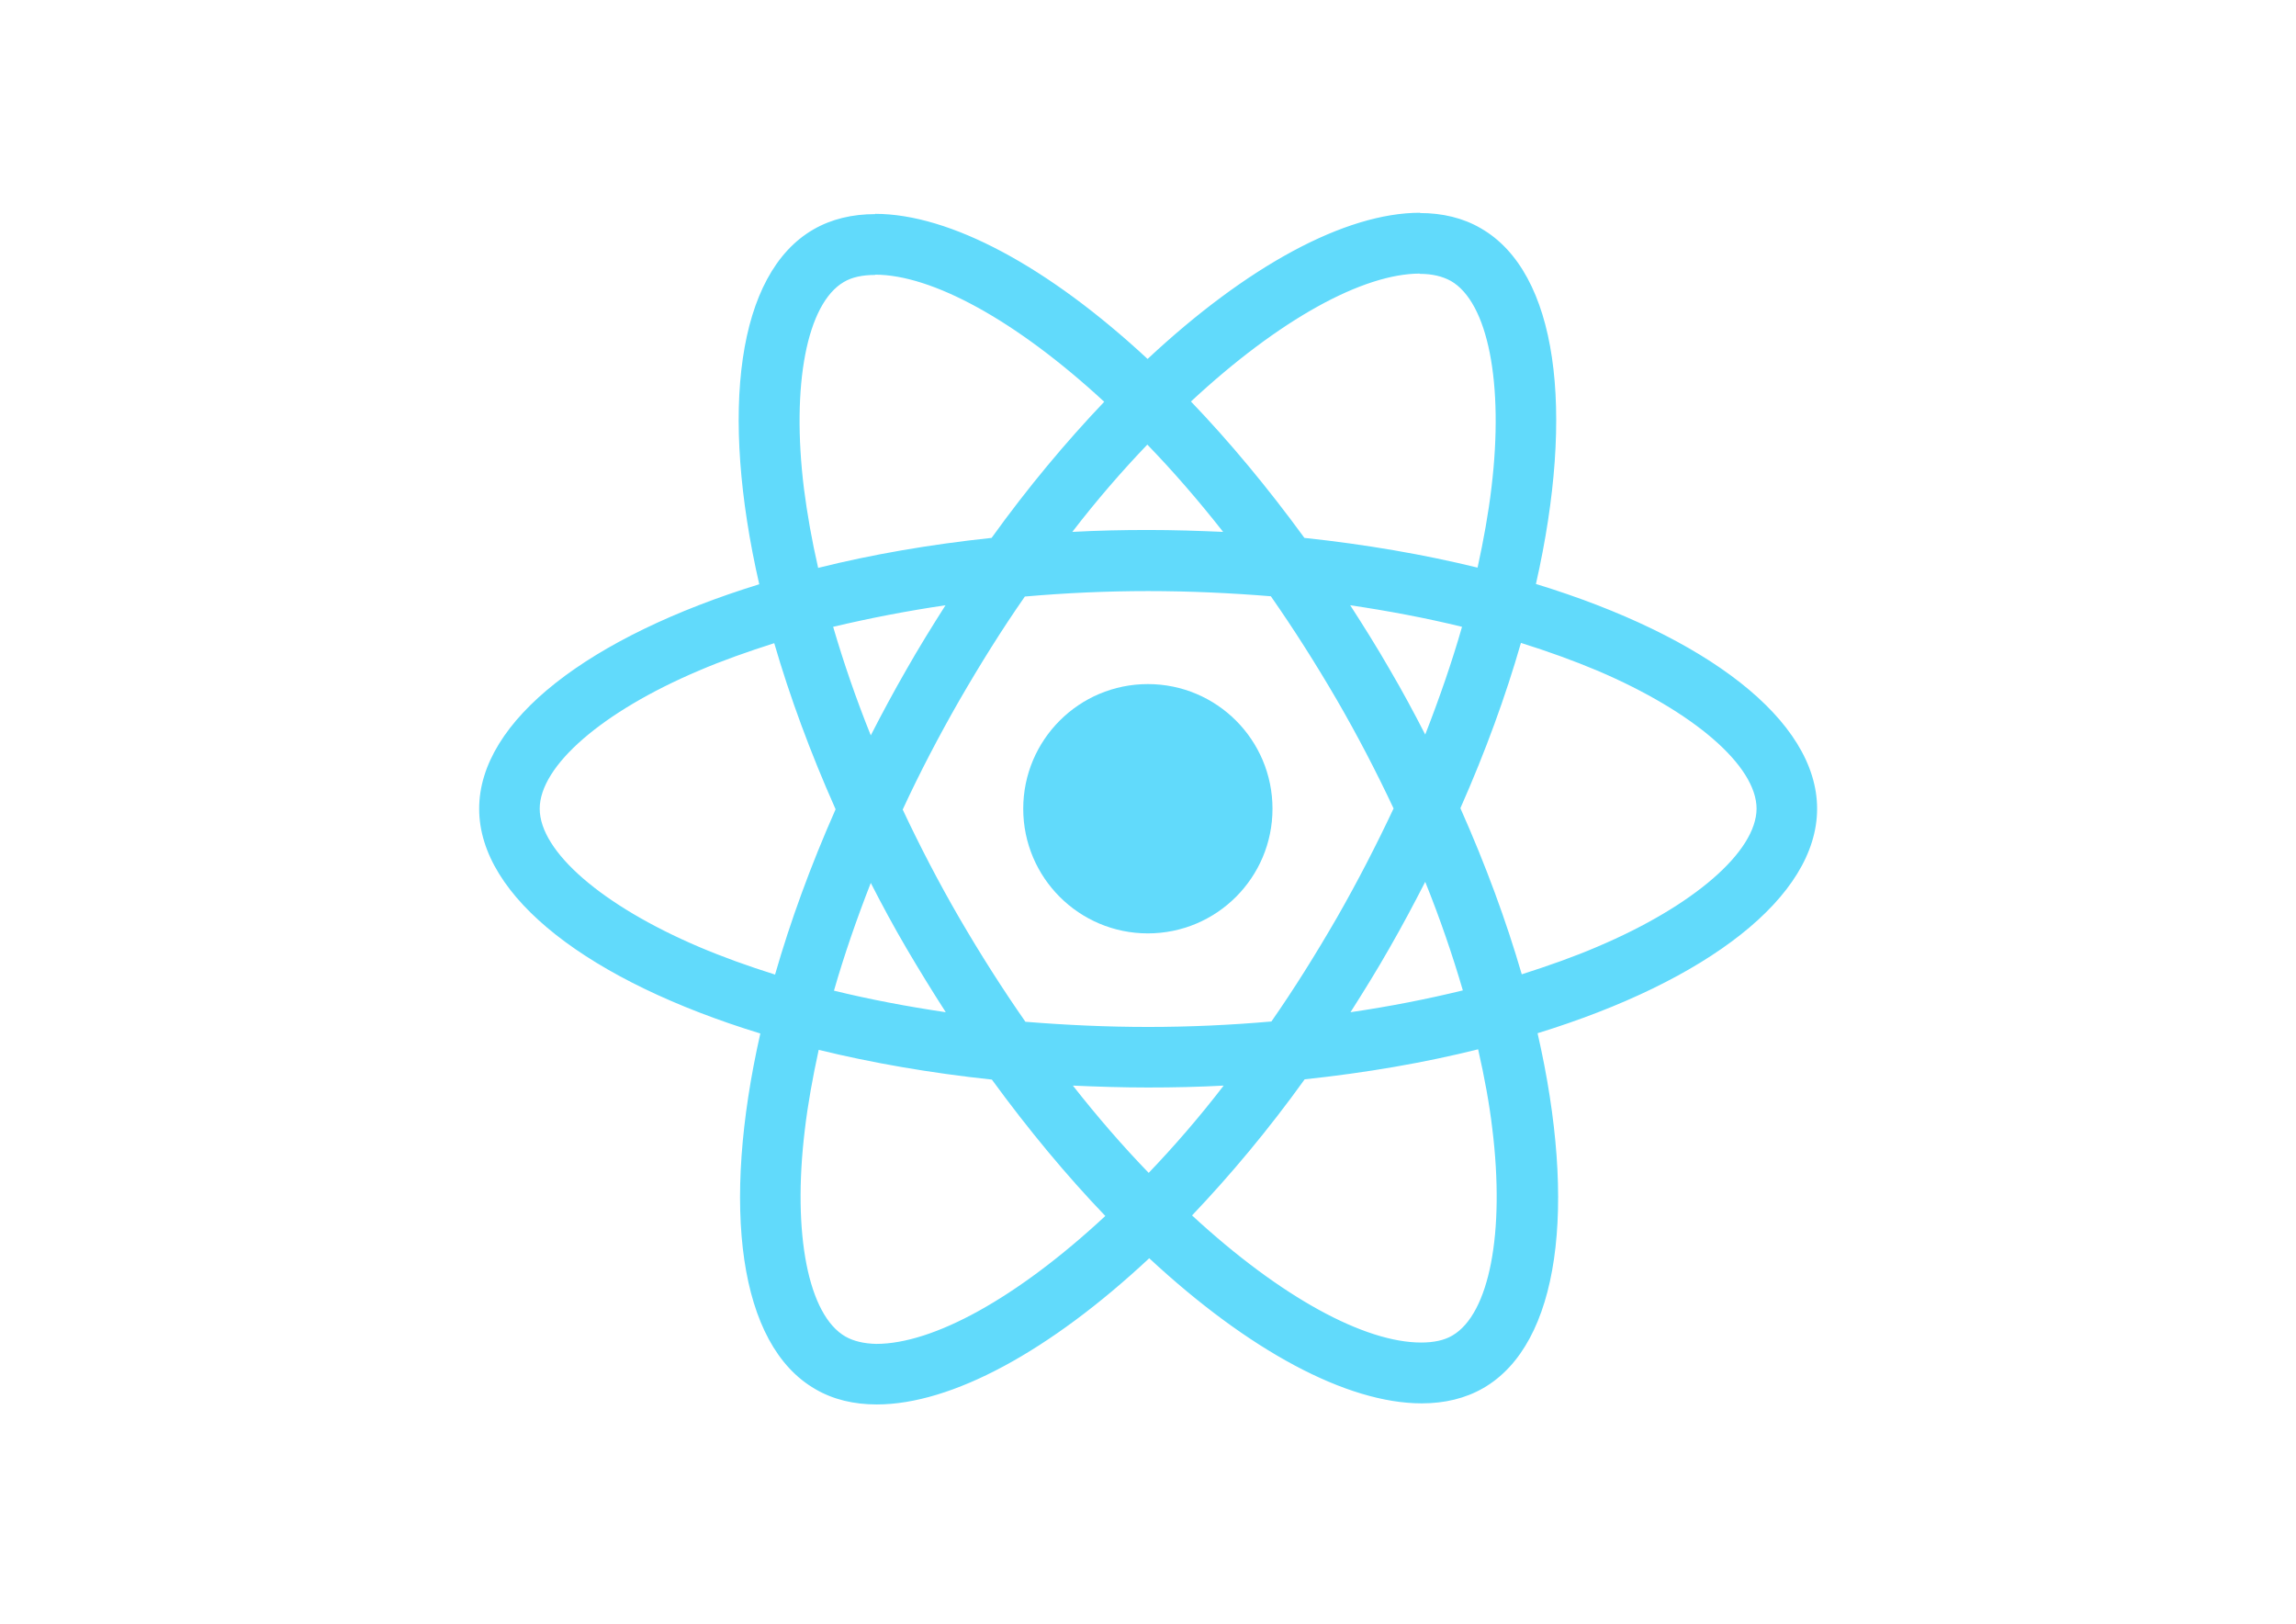
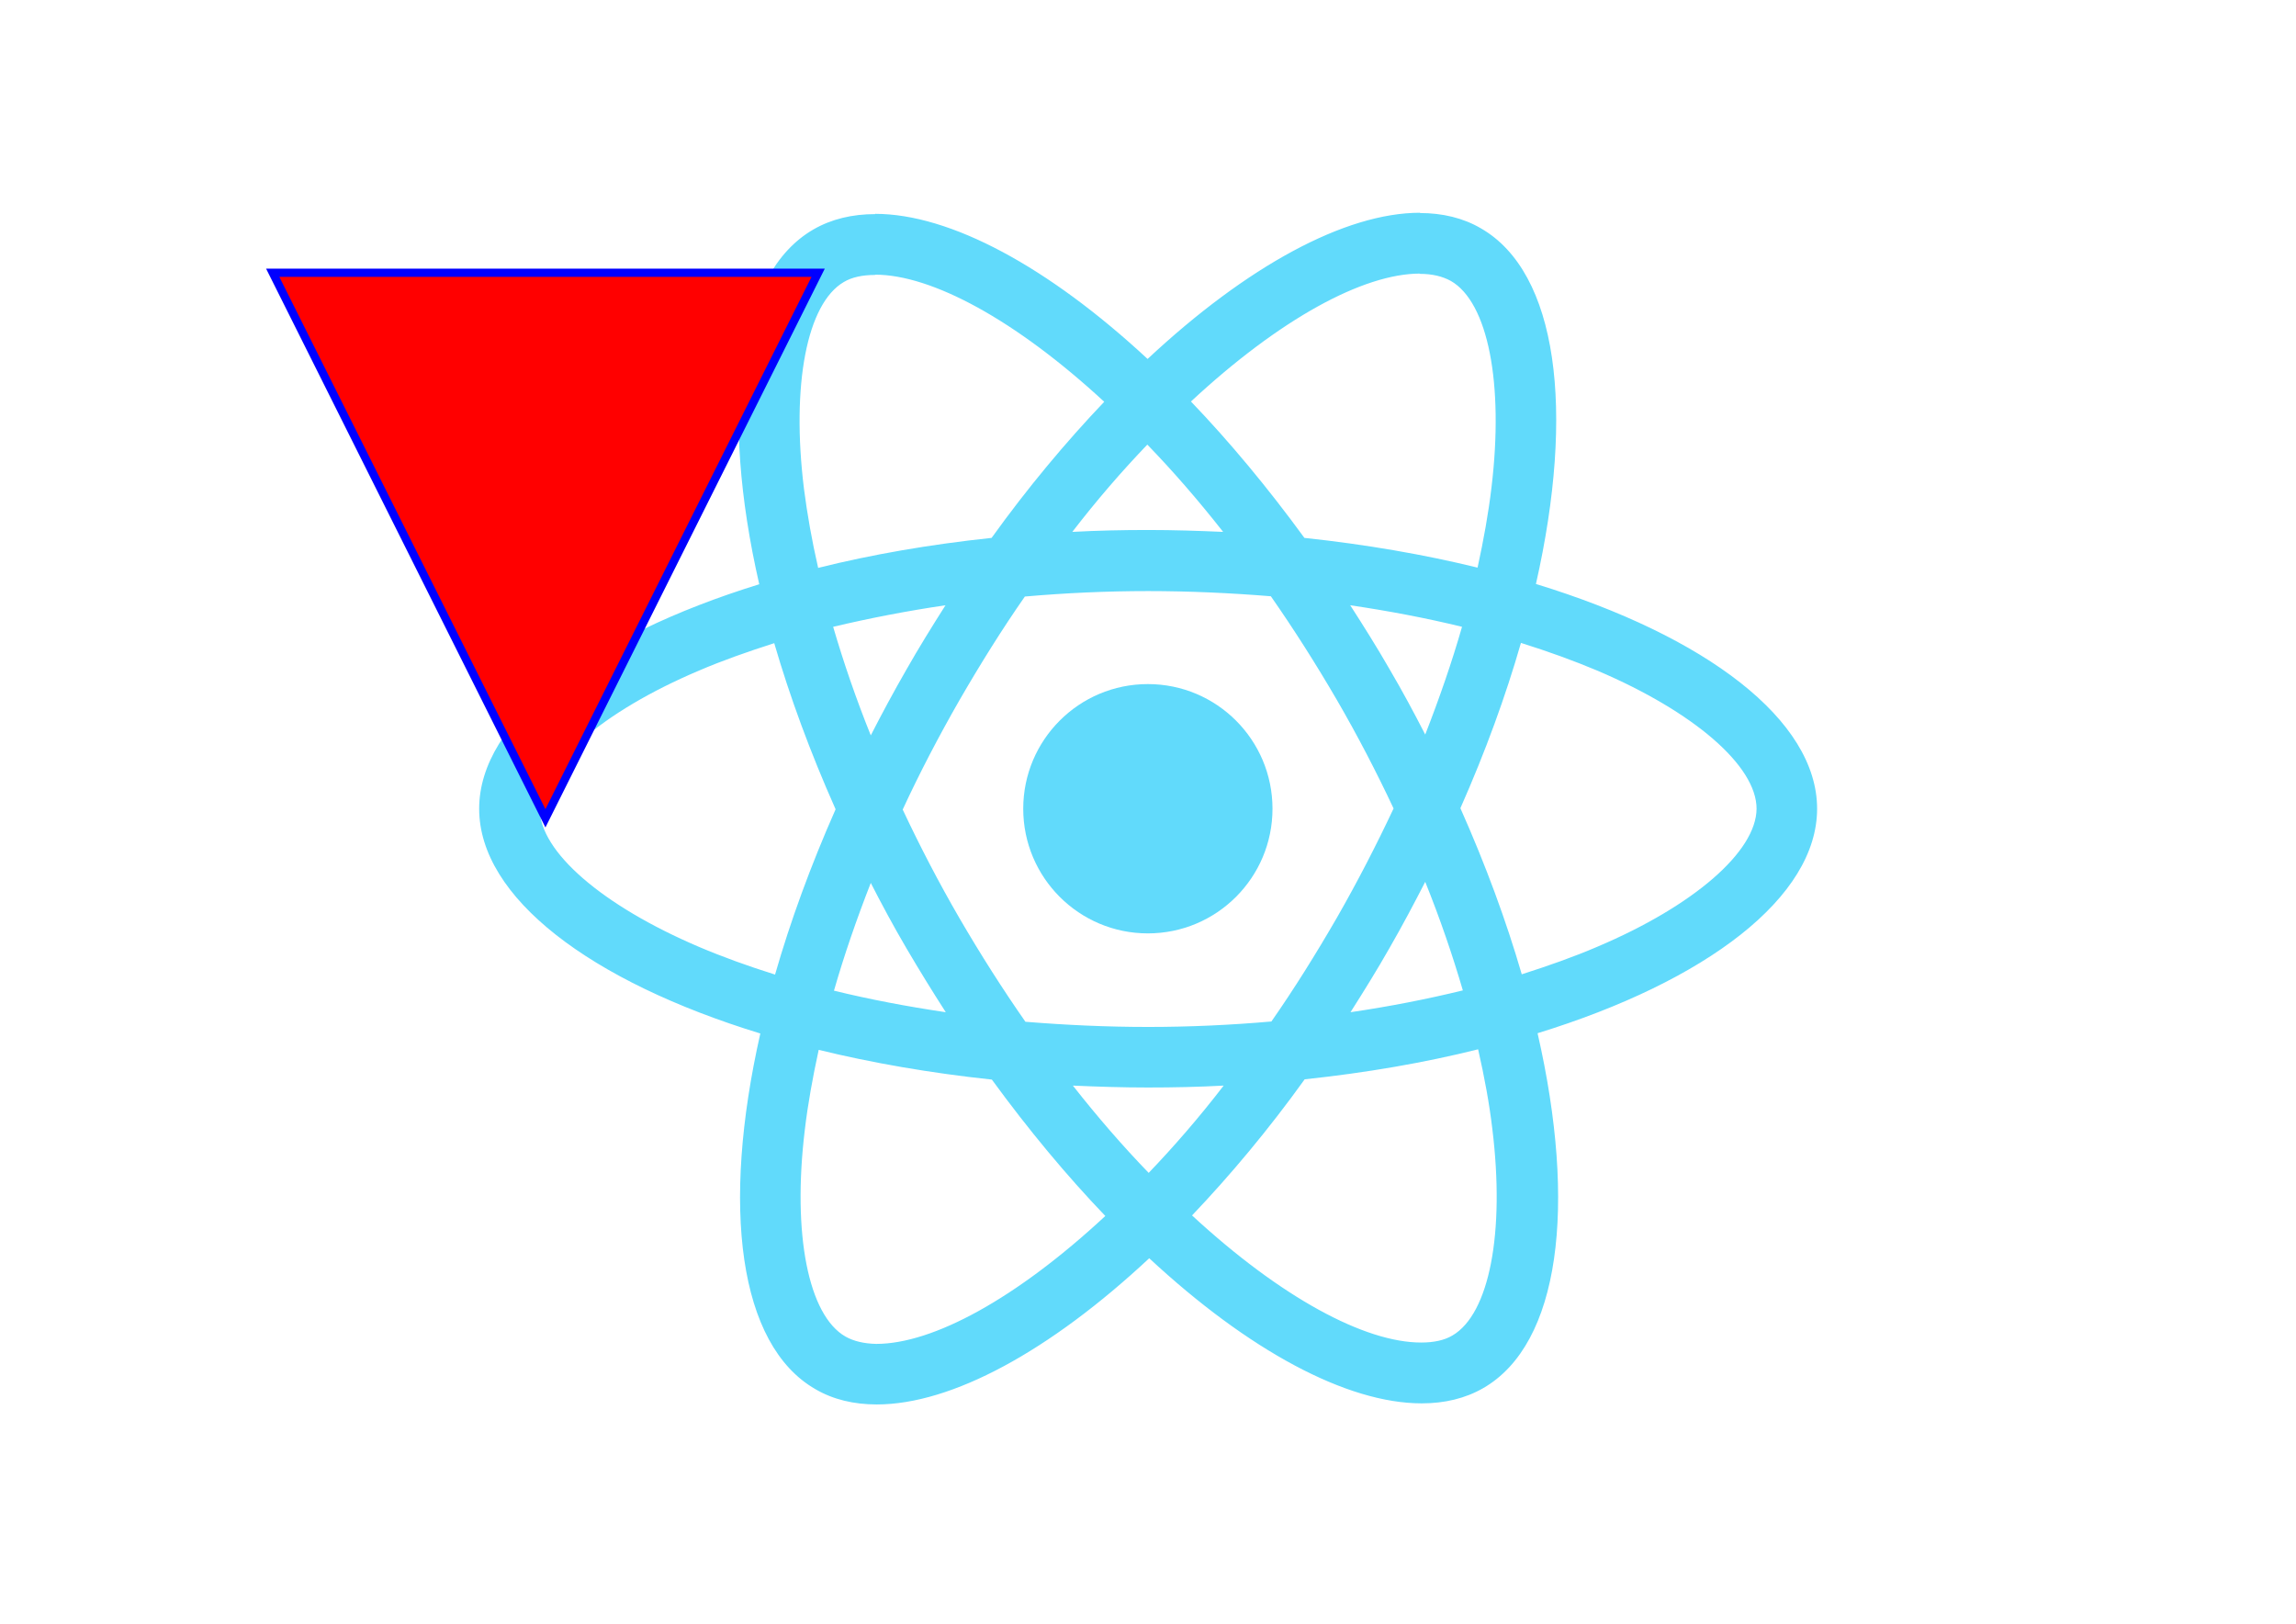
<svg xmlns="http://www.w3.org/2000/svg" viewBox="0 0 841.9 595.3">
  <g fill="#61DAFB">
    <path d="M666.3 296.5c0-32.5-40.7-63.3-103.1-82.4 14.4-63.6 8-114.2-20.2-130.4-6.5-3.8-14.1-5.6-22.4-5.6v22.3c4.6 0 8.3.9 11.4 2.6 13.6 7.8 19.5 37.5 14.9 75.7-1.1 9.4-2.9 19.3-5.1 29.4-19.6-4.8-41-8.5-63.5-10.9-13.5-18.5-27.5-35.3-41.6-50 32.6-30.3 63.2-46.9 84-46.9V78c-27.5 0-63.5 19.6-99.9 53.6-36.4-33.8-72.4-53.2-99.9-53.2v22.3c20.7 0 51.4 16.5 84 46.6-14 14.7-28 31.4-41.3 49.9-22.6 2.4-44 6.1-63.6 11-2.3-10-4-19.7-5.2-29-4.7-38.2 1.1-67.9 14.6-75.8 3-1.8 6.9-2.6 11.5-2.6V78.5c-8.4 0-16 1.8-22.6 5.6-28.1 16.2-34.4 66.7-19.9 130.1-62.2 19.2-102.7 49.9-102.7 82.3 0 32.5 40.7 63.3 103.1 82.4-14.4 63.6-8 114.2 20.2 130.4 6.5 3.8 14.1 5.6 22.5 5.6 27.5 0 63.5-19.6 99.9-53.6 36.4 33.8 72.4 53.2 99.9 53.2 8.4 0 16-1.8 22.6-5.6 28.1-16.2 34.4-66.7 19.9-130.1 62-19.1 102.5-49.9 102.5-82.3zm-130.2-66.7c-3.7 12.9-8.3 26.2-13.5 39.5-4.1-8-8.4-16-13.1-24-4.6-8-9.5-15.8-14.4-23.4 14.2 2.1 27.9 4.7 41 7.9zm-45.8 106.5c-7.8 13.5-15.8 26.3-24.1 38.2-14.9 1.3-30 2-45.2 2-15.1 0-30.2-.7-45-1.9-8.3-11.9-16.4-24.6-24.2-38-7.6-13.1-14.5-26.4-20.8-39.8 6.2-13.4 13.2-26.8 20.7-39.9 7.8-13.5 15.8-26.3 24.1-38.2 14.9-1.3 30-2 45.2-2 15.1 0 30.2.7 45 1.9 8.3 11.9 16.4 24.6 24.2 38 7.6 13.1 14.5 26.4 20.8 39.8-6.3 13.4-13.2 26.8-20.7 39.9zm32.3-13c5.4 13.4 10 26.8 13.8 39.8-13.1 3.2-26.9 5.9-41.2 8 4.9-7.7 9.8-15.6 14.4-23.7 4.6-8 8.9-16.1 13-24.1zM421.2 430c-9.3-9.6-18.6-20.3-27.8-32 9 .4 18.2.7 27.5.7 9.4 0 18.7-.2 27.8-.7-9 11.7-18.3 22.4-27.5 32zm-74.4-58.9c-14.2-2.1-27.9-4.7-41-7.9 3.7-12.9 8.3-26.2 13.5-39.5 4.1 8 8.4 16 13.1 24 4.7 8 9.5 15.8 14.4 23.4zM420.7 163c9.3 9.6 18.6 20.3 27.8 32-9-.4-18.2-.7-27.5-.7-9.4 0-18.7.2-27.8.7 9-11.7 18.3-22.4 27.5-32zm-74 58.9c-4.9 7.7-9.8 15.6-14.4 23.7-4.6 8-8.9 16-13 24-5.4-13.4-10-26.8-13.8-39.8 13.1-3.1 26.9-5.8 41.2-7.9zm-90.5 125.2c-35.4-15.1-58.3-34.9-58.3-50.6 0-15.7 22.9-35.6 58.3-50.6 8.6-3.7 18-7 27.7-10.1 5.7 19.6 13.2 40 22.5 60.9-9.2 20.8-16.6 41.1-22.2 60.6-9.9-3.1-19.3-6.5-28-10.2zM310 490c-13.6-7.8-19.5-37.5-14.9-75.7 1.1-9.4 2.9-19.3 5.1-29.4 19.6 4.8 41 8.5 63.5 10.9 13.5 18.5 27.5 35.3 41.6 50-32.6 30.3-63.2 46.9-84 46.9-4.5-.1-8.3-1-11.3-2.7zm237.2-76.2c4.7 38.2-1.1 67.9-14.6 75.8-3 1.8-6.9 2.6-11.5 2.6-20.7 0-51.4-16.5-84-46.6 14-14.7 28-31.4 41.3-49.9 22.6-2.4 44-6.1 63.6-11 2.3 10.1 4.1 19.8 5.2 29.1zm38.5-66.7c-8.6 3.7-18 7-27.7 10.1-5.7-19.6-13.2-40-22.5-60.9 9.2-20.8 16.6-41.1 22.2-60.6 9.9 3.1 19.3 6.5 28.1 10.2 35.4 15.1 58.3 34.9 58.3 50.6-.1 15.7-23 35.6-58.4 50.6zM320.8 78.4z" />
    <circle cx="420.9" cy="296.5" r="45.7" />
    <path d="M520.5 78.1z" />
+     <path d="M 100 100 L 300 100 L 200 300 z" fill="red" stroke="blue" stroke-width="3" />
  </g>
</svg>
